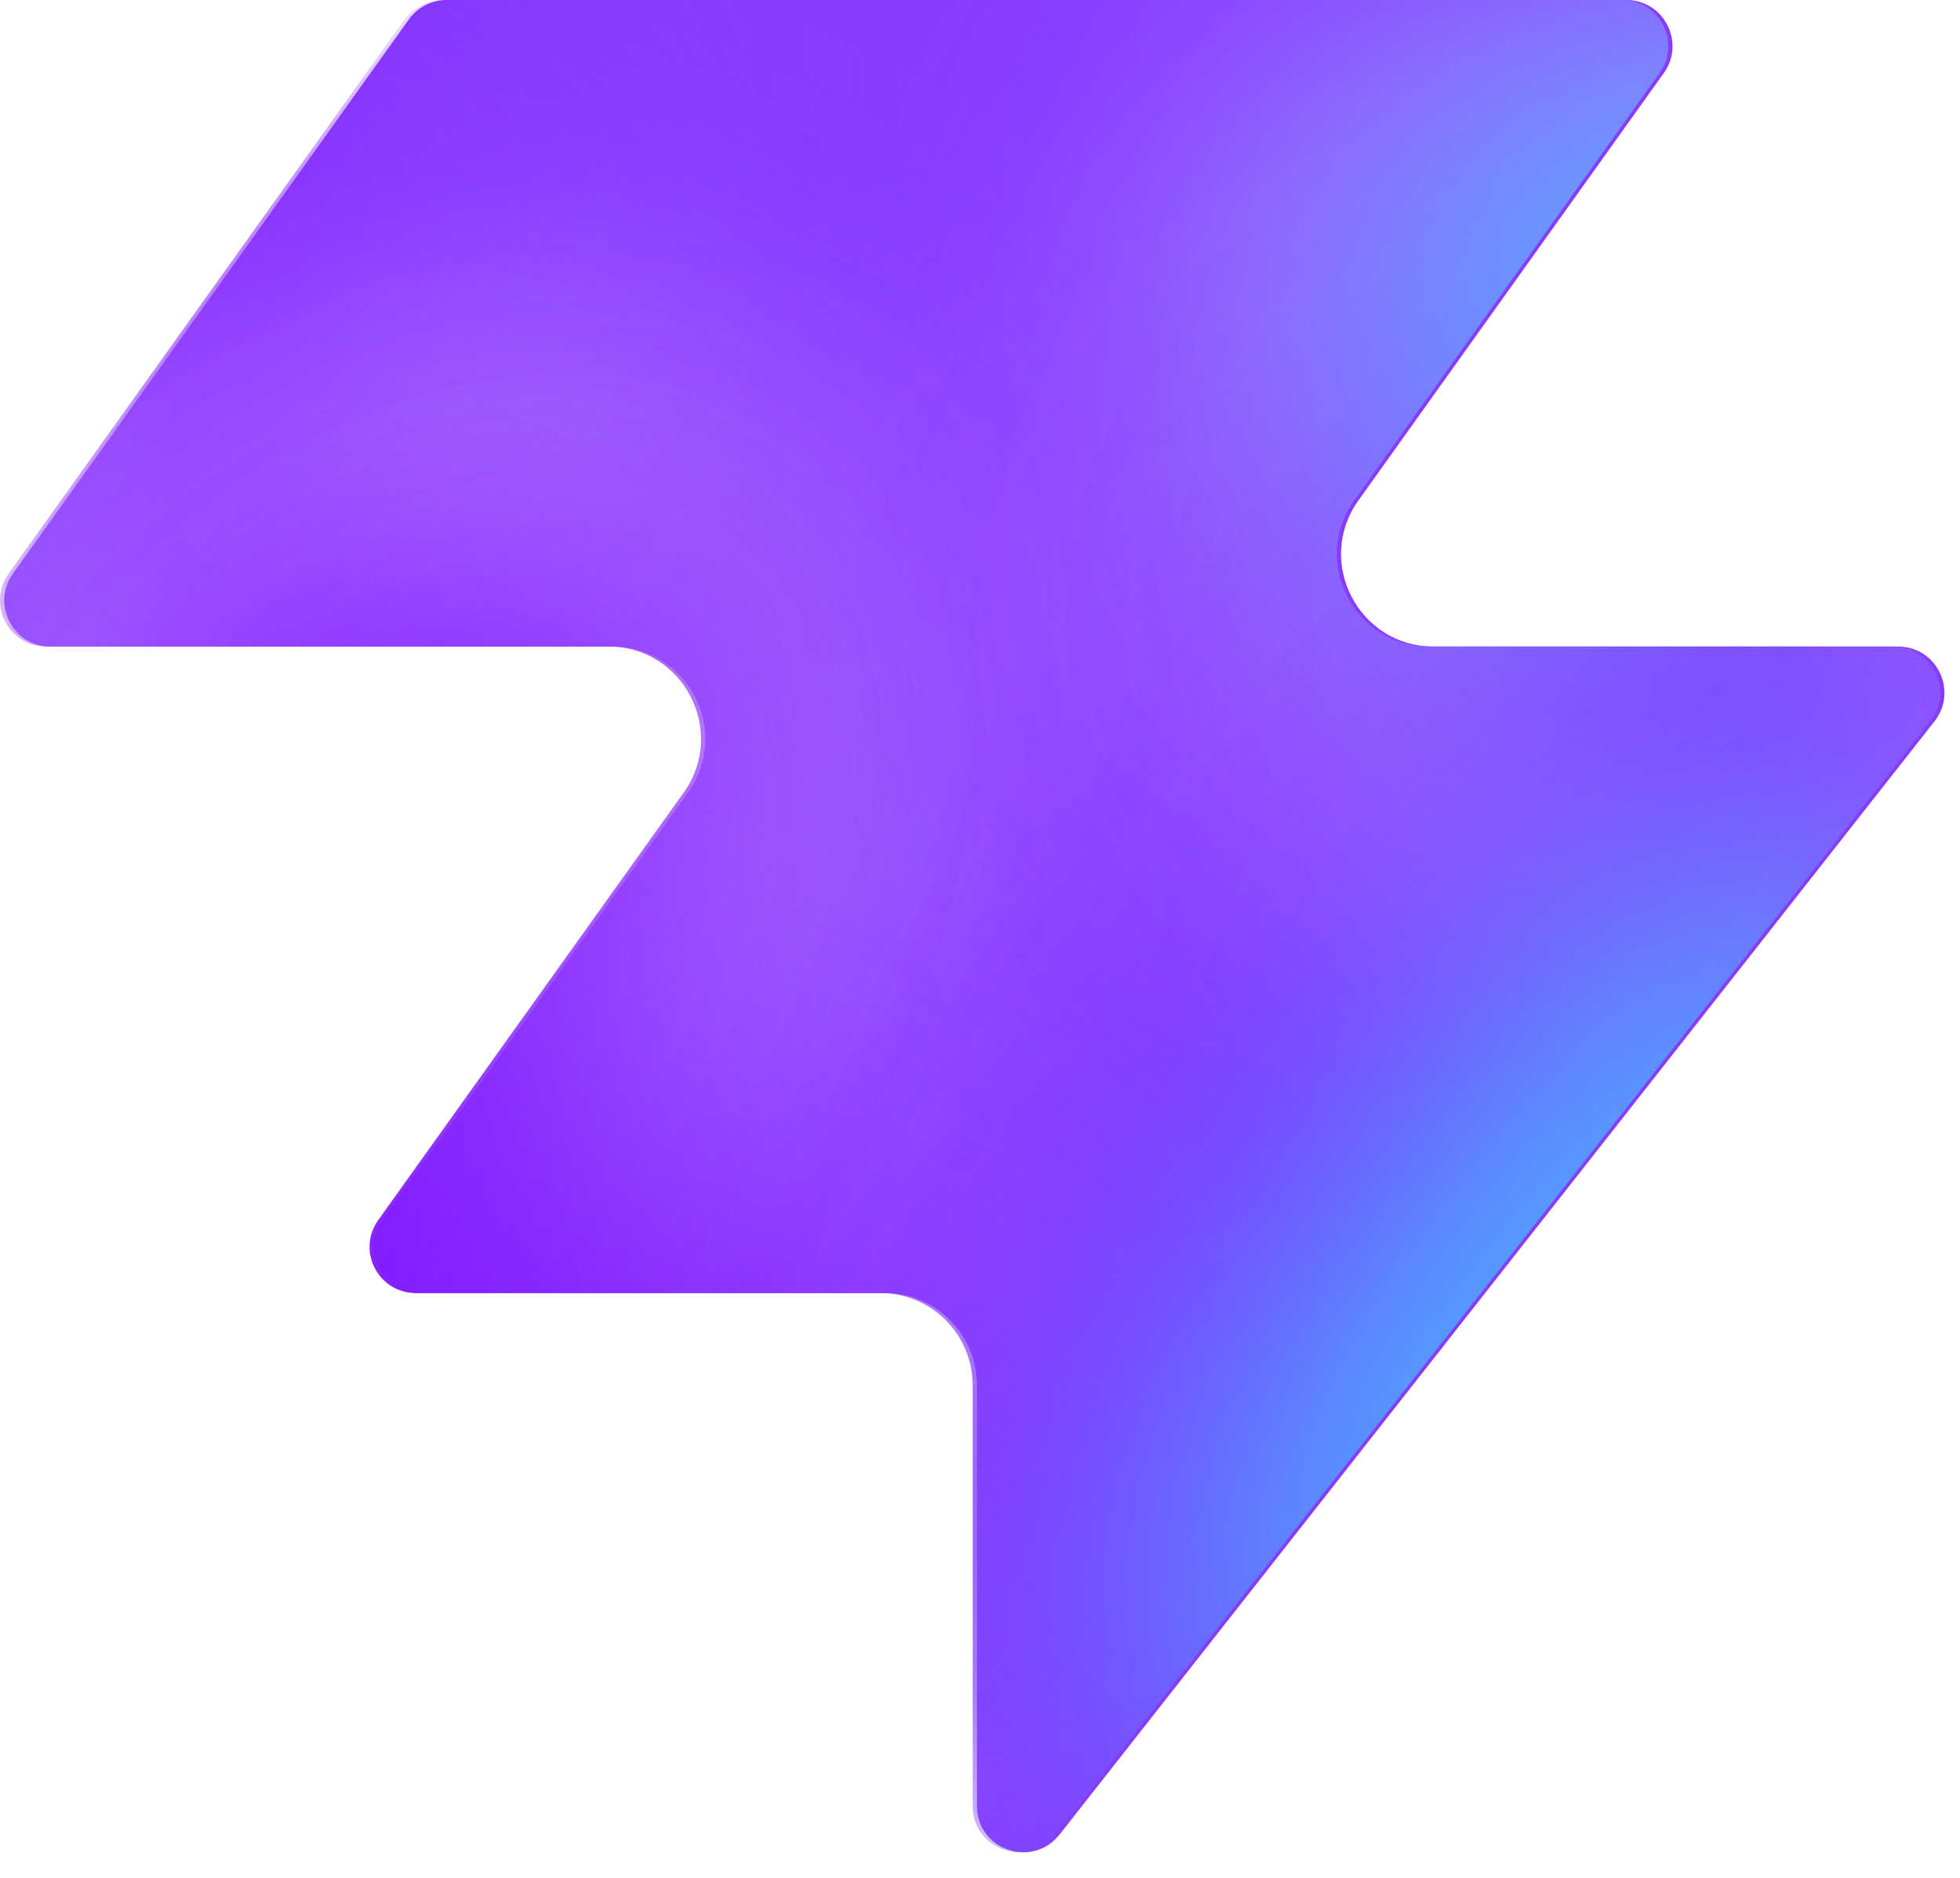
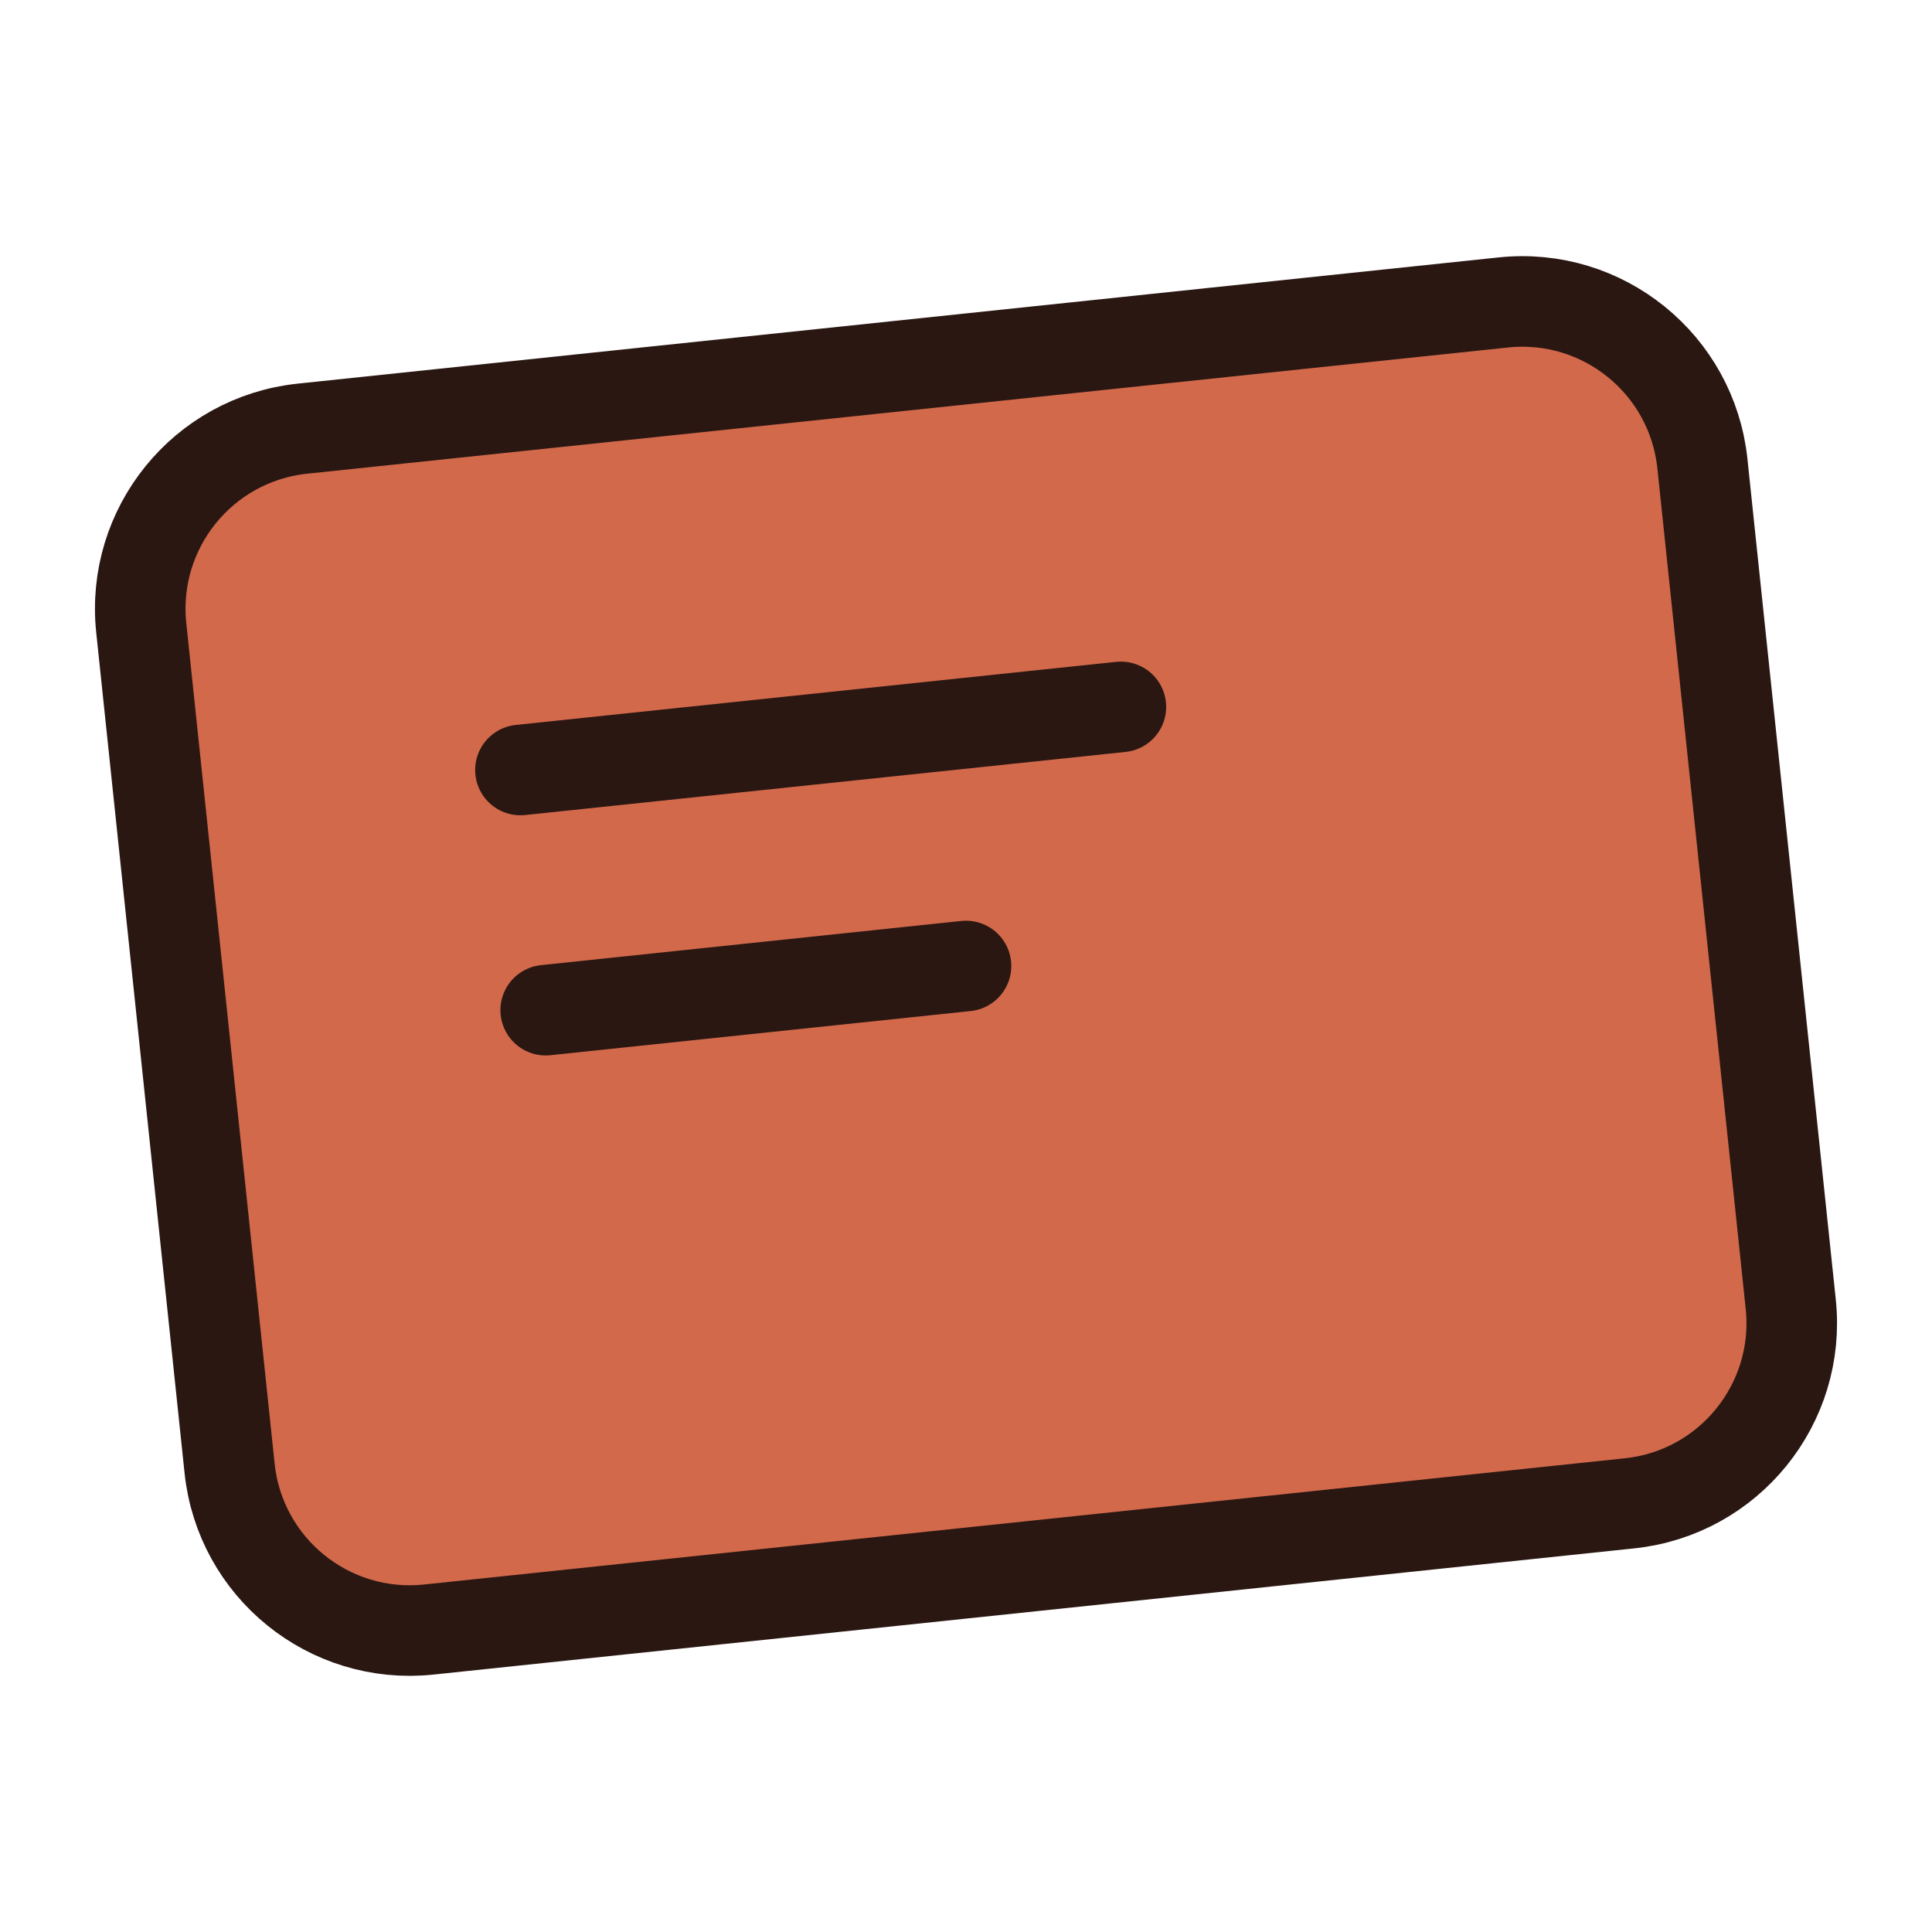
- <svg xmlns="http://www.w3.org/2000/svg" width="48" height="46" fill="none" viewBox="0 0 48 46">
-   <path fill="#863bff" d="M25.946 44.938c-.664.845-2.021.375-2.021-.698V33.937a2.26 2.26 0 0 0-2.262-2.262H10.287c-.92 0-1.456-1.04-.92-1.788l7.48-10.471c1.07-1.497 0-3.578-1.842-3.578H1.237c-.92 0-1.456-1.04-.92-1.788L10.013.474c.214-.297.556-.474.92-.474h28.894c.92 0 1.456 1.04.92 1.788l-7.48 10.471c-1.07 1.498 0 3.579 1.842 3.579h11.377c.943 0 1.473 1.088.89 1.83L25.947 44.94z" style="fill:#863bff;fill:color(display-p3 .525 .23 1);fill-opacity:1" />
-   <mask id="a" width="48" height="46" x="0" y="0" maskUnits="userSpaceOnUse" style="mask-type:alpha">
-     <path fill="#000" d="M25.842 44.938c-.664.844-2.021.375-2.021-.698V33.937a2.26 2.26 0 0 0-2.262-2.262H10.183c-.92 0-1.456-1.04-.92-1.788l7.48-10.471c1.07-1.498 0-3.579-1.842-3.579H1.133c-.92 0-1.456-1.04-.92-1.787L9.91.473c.214-.297.556-.474.92-.474h28.894c.92 0 1.456 1.04.92 1.788l-7.48 10.471c-1.07 1.498 0 3.578 1.842 3.578h11.377c.943 0 1.473 1.088.89 1.832L25.843 44.94z" style="fill:#000;fill-opacity:1" />
-   </mask>
-   <g mask="url(#a)">
-     <g filter="url(#b)">
-       <ellipse cx="5.508" cy="14.704" fill="#ede6ff" rx="5.508" ry="14.704" style="fill:#ede6ff;fill:color(display-p3 .927 .903 1);fill-opacity:1" transform="matrix(.00324 1 1 -.00324 -4.47 31.516)" />
-     </g>
-     <g filter="url(#c)">
-       <ellipse cx="10.399" cy="29.851" fill="#ede6ff" rx="10.399" ry="29.851" style="fill:#ede6ff;fill:color(display-p3 .927 .903 1);fill-opacity:1" transform="matrix(.00324 1 1 -.00324 -39.328 7.883)" />
-     </g>
-     <g filter="url(#d)">
-       <ellipse cx="5.508" cy="30.487" fill="#7e14ff" rx="5.508" ry="30.487" style="fill:#7e14ff;fill:color(display-p3 .492 .077 1);fill-opacity:1" transform="rotate(89.814 -25.913 -14.639)scale(1 -1)" />
-     </g>
-     <g filter="url(#e)">
-       <ellipse cx="5.508" cy="30.599" fill="#7e14ff" rx="5.508" ry="30.599" style="fill:#7e14ff;fill:color(display-p3 .492 .077 1);fill-opacity:1" transform="rotate(89.814 -32.644 -3.334)scale(1 -1)" />
-     </g>
-     <g filter="url(#f)">
-       <ellipse cx="5.508" cy="30.599" fill="#7e14ff" rx="5.508" ry="30.599" style="fill:#7e14ff;fill:color(display-p3 .492 .077 1);fill-opacity:1" transform="matrix(.00324 1 1 -.00324 -34.34 30.47)" />
-     </g>
-     <g filter="url(#g)">
-       <ellipse cx="14.072" cy="22.078" fill="#ede6ff" rx="14.072" ry="22.078" style="fill:#ede6ff;fill:color(display-p3 .927 .903 1);fill-opacity:1" transform="rotate(93.35 24.506 48.493)scale(-1 1)" />
-     </g>
-     <g filter="url(#h)">
-       <ellipse cx="3.47" cy="21.501" fill="#7e14ff" rx="3.47" ry="21.501" style="fill:#7e14ff;fill:color(display-p3 .492 .077 1);fill-opacity:1" transform="rotate(89.009 28.708 47.59)scale(-1 1)" />
-     </g>
-     <g filter="url(#i)">
-       <ellipse cx="3.47" cy="21.501" fill="#7e14ff" rx="3.47" ry="21.501" style="fill:#7e14ff;fill:color(display-p3 .492 .077 1);fill-opacity:1" transform="rotate(89.009 28.708 47.59)scale(-1 1)" />
-     </g>
-     <g filter="url(#j)">
-       <ellipse cx=".387" cy="8.972" fill="#7e14ff" rx="4.407" ry="29.108" style="fill:#7e14ff;fill:color(display-p3 .492 .077 1);fill-opacity:1" transform="rotate(39.51 .387 8.972)" />
-     </g>
-     <g filter="url(#k)">
-       <ellipse cx="47.523" cy="-6.092" fill="#7e14ff" rx="4.407" ry="29.108" style="fill:#7e14ff;fill:color(display-p3 .492 .077 1);fill-opacity:1" transform="rotate(37.892 47.523 -6.092)" />
-     </g>
-     <g filter="url(#l)">
-       <ellipse cx="41.412" cy="6.333" fill="#47bfff" rx="5.971" ry="9.665" style="fill:#47bfff;fill:color(display-p3 .28 .748 1);fill-opacity:1" transform="rotate(37.892 41.412 6.333)" />
-     </g>
-     <g filter="url(#m)">
-       <ellipse cx="-1.879" cy="38.332" fill="#7e14ff" rx="4.407" ry="29.108" style="fill:#7e14ff;fill:color(display-p3 .492 .077 1);fill-opacity:1" transform="rotate(37.892 -1.88 38.332)" />
-     </g>
-     <g filter="url(#n)">
-       <ellipse cx="-1.879" cy="38.332" fill="#7e14ff" rx="4.407" ry="29.108" style="fill:#7e14ff;fill:color(display-p3 .492 .077 1);fill-opacity:1" transform="rotate(37.892 -1.88 38.332)" />
-     </g>
-     <g filter="url(#o)">
-       <ellipse cx="35.651" cy="29.907" fill="#7e14ff" rx="4.407" ry="29.108" style="fill:#7e14ff;fill:color(display-p3 .492 .077 1);fill-opacity:1" transform="rotate(37.892 35.651 29.907)" />
-     </g>
-     <g filter="url(#p)">
-       <ellipse cx="38.418" cy="32.4" fill="#47bfff" rx="5.971" ry="15.297" style="fill:#47bfff;fill:color(display-p3 .28 .748 1);fill-opacity:1" transform="rotate(37.892 38.418 32.4)" />
-     </g>
-   </g>
-   <defs>
-     <filter id="b" width="60.045" height="41.654" x="-19.77" y="16.149" color-interpolation-filters="sRGB" filterUnits="userSpaceOnUse">
-       <feFlood flood-opacity="0" result="BackgroundImageFix" />
-       <feBlend in="SourceGraphic" in2="BackgroundImageFix" result="shape" />
-       <feGaussianBlur result="effect1_foregroundBlur_2002_17158" stdDeviation="7.659" />
-     </filter>
-     <filter id="c" width="90.34" height="51.437" x="-54.613" y="-7.533" color-interpolation-filters="sRGB" filterUnits="userSpaceOnUse">
-       <feFlood flood-opacity="0" result="BackgroundImageFix" />
-       <feBlend in="SourceGraphic" in2="BackgroundImageFix" result="shape" />
-       <feGaussianBlur result="effect1_foregroundBlur_2002_17158" stdDeviation="7.659" />
-     </filter>
-     <filter id="d" width="79.355" height="29.4" x="-49.64" y="2.03" color-interpolation-filters="sRGB" filterUnits="userSpaceOnUse">
-       <feFlood flood-opacity="0" result="BackgroundImageFix" />
-       <feBlend in="SourceGraphic" in2="BackgroundImageFix" result="shape" />
-       <feGaussianBlur result="effect1_foregroundBlur_2002_17158" stdDeviation="4.596" />
-     </filter>
-     <filter id="e" width="79.579" height="29.4" x="-45.045" y="20.029" color-interpolation-filters="sRGB" filterUnits="userSpaceOnUse">
-       <feFlood flood-opacity="0" result="BackgroundImageFix" />
-       <feBlend in="SourceGraphic" in2="BackgroundImageFix" result="shape" />
-       <feGaussianBlur result="effect1_foregroundBlur_2002_17158" stdDeviation="4.596" />
-     </filter>
-     <filter id="f" width="79.579" height="29.4" x="-43.513" y="21.178" color-interpolation-filters="sRGB" filterUnits="userSpaceOnUse">
-       <feFlood flood-opacity="0" result="BackgroundImageFix" />
-       <feBlend in="SourceGraphic" in2="BackgroundImageFix" result="shape" />
-       <feGaussianBlur result="effect1_foregroundBlur_2002_17158" stdDeviation="4.596" />
-     </filter>
-     <filter id="g" width="74.749" height="58.852" x="15.756" y="-17.901" color-interpolation-filters="sRGB" filterUnits="userSpaceOnUse">
-       <feFlood flood-opacity="0" result="BackgroundImageFix" />
-       <feBlend in="SourceGraphic" in2="BackgroundImageFix" result="shape" />
-       <feGaussianBlur result="effect1_foregroundBlur_2002_17158" stdDeviation="7.659" />
-     </filter>
-     <filter id="h" width="61.377" height="25.362" x="23.548" y="2.284" color-interpolation-filters="sRGB" filterUnits="userSpaceOnUse">
-       <feFlood flood-opacity="0" result="BackgroundImageFix" />
-       <feBlend in="SourceGraphic" in2="BackgroundImageFix" result="shape" />
-       <feGaussianBlur result="effect1_foregroundBlur_2002_17158" stdDeviation="4.596" />
-     </filter>
-     <filter id="i" width="61.377" height="25.362" x="23.548" y="2.284" color-interpolation-filters="sRGB" filterUnits="userSpaceOnUse">
-       <feFlood flood-opacity="0" result="BackgroundImageFix" />
-       <feBlend in="SourceGraphic" in2="BackgroundImageFix" result="shape" />
-       <feGaussianBlur result="effect1_foregroundBlur_2002_17158" stdDeviation="4.596" />
-     </filter>
-     <filter id="j" width="56.045" height="63.649" x="-27.636" y="-22.853" color-interpolation-filters="sRGB" filterUnits="userSpaceOnUse">
-       <feFlood flood-opacity="0" result="BackgroundImageFix" />
-       <feBlend in="SourceGraphic" in2="BackgroundImageFix" result="shape" />
-       <feGaussianBlur result="effect1_foregroundBlur_2002_17158" stdDeviation="4.596" />
-     </filter>
-     <filter id="k" width="54.814" height="64.646" x="20.116" y="-38.415" color-interpolation-filters="sRGB" filterUnits="userSpaceOnUse">
-       <feFlood flood-opacity="0" result="BackgroundImageFix" />
-       <feBlend in="SourceGraphic" in2="BackgroundImageFix" result="shape" />
-       <feGaussianBlur result="effect1_foregroundBlur_2002_17158" stdDeviation="4.596" />
-     </filter>
-     <filter id="l" width="33.541" height="35.313" x="24.641" y="-11.323" color-interpolation-filters="sRGB" filterUnits="userSpaceOnUse">
-       <feFlood flood-opacity="0" result="BackgroundImageFix" />
-       <feBlend in="SourceGraphic" in2="BackgroundImageFix" result="shape" />
-       <feGaussianBlur result="effect1_foregroundBlur_2002_17158" stdDeviation="4.596" />
-     </filter>
-     <filter id="m" width="54.814" height="64.646" x="-29.286" y="6.009" color-interpolation-filters="sRGB" filterUnits="userSpaceOnUse">
-       <feFlood flood-opacity="0" result="BackgroundImageFix" />
-       <feBlend in="SourceGraphic" in2="BackgroundImageFix" result="shape" />
-       <feGaussianBlur result="effect1_foregroundBlur_2002_17158" stdDeviation="4.596" />
-     </filter>
-     <filter id="n" width="54.814" height="64.646" x="-29.286" y="6.009" color-interpolation-filters="sRGB" filterUnits="userSpaceOnUse">
-       <feFlood flood-opacity="0" result="BackgroundImageFix" />
-       <feBlend in="SourceGraphic" in2="BackgroundImageFix" result="shape" />
-       <feGaussianBlur result="effect1_foregroundBlur_2002_17158" stdDeviation="4.596" />
-     </filter>
-     <filter id="o" width="54.814" height="64.646" x="8.244" y="-2.416" color-interpolation-filters="sRGB" filterUnits="userSpaceOnUse">
-       <feFlood flood-opacity="0" result="BackgroundImageFix" />
-       <feBlend in="SourceGraphic" in2="BackgroundImageFix" result="shape" />
-       <feGaussianBlur result="effect1_foregroundBlur_2002_17158" stdDeviation="4.596" />
-     </filter>
-     <filter id="p" width="39.409" height="43.623" x="18.713" y="10.588" color-interpolation-filters="sRGB" filterUnits="userSpaceOnUse">
-       <feFlood flood-opacity="0" result="BackgroundImageFix" />
-       <feBlend in="SourceGraphic" in2="BackgroundImageFix" result="shape" />
-       <feGaussianBlur result="effect1_foregroundBlur_2002_17158" stdDeviation="4.596" />
-     </filter>
-   </defs>
+ <svg xmlns="http://www.w3.org/2000/svg" viewBox="0 0 64 64">
+   <rect x="6" y="12" width="52" height="40" rx="6" fill="#D2694B" stroke="#2A1712" stroke-width="3" transform="rotate(-6 32 32)" />
+   <path d="M18 24h20M18 32h14" stroke="#2A1712" stroke-width="3" stroke-linecap="round" transform="rotate(-6 32 32)" />
</svg>
